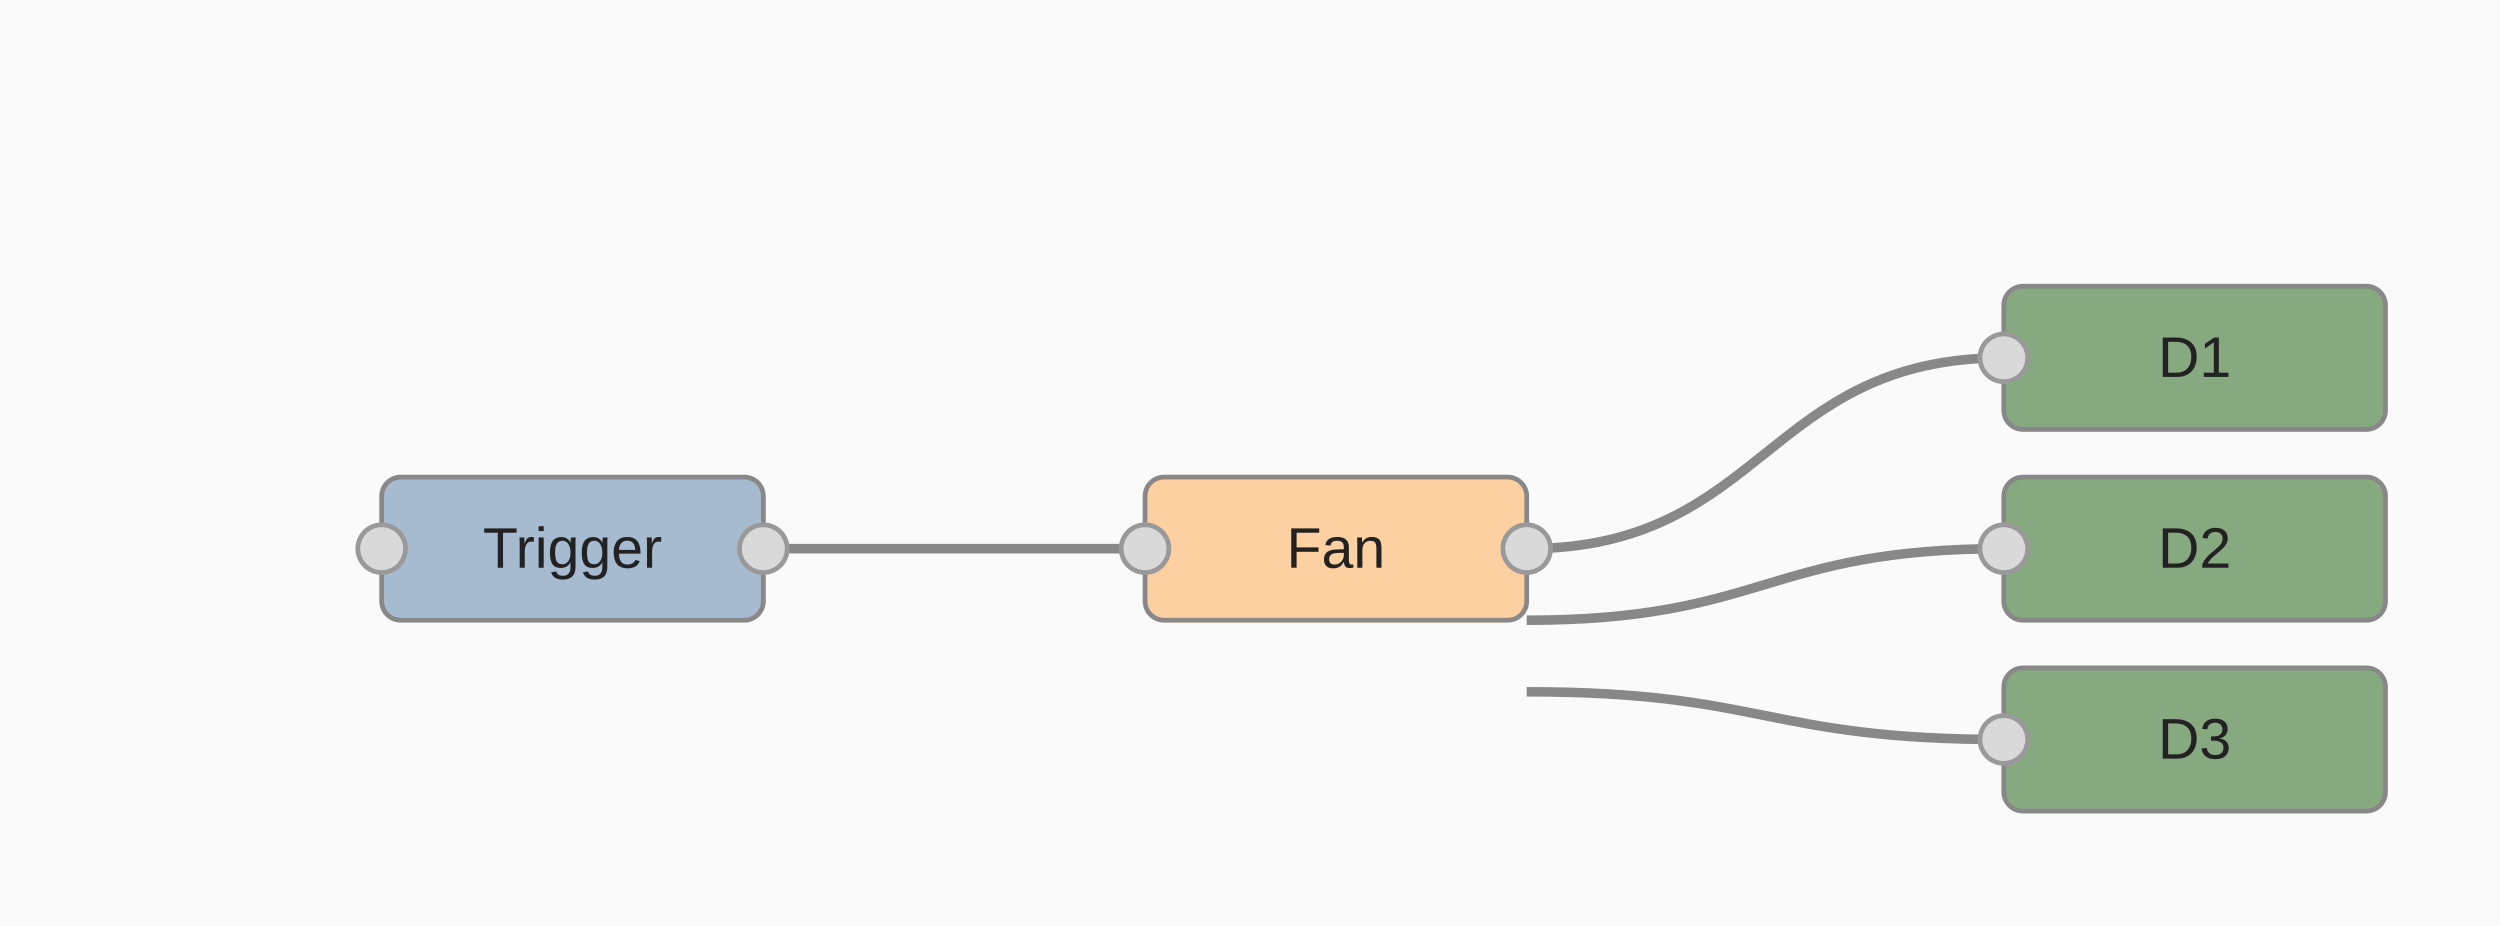
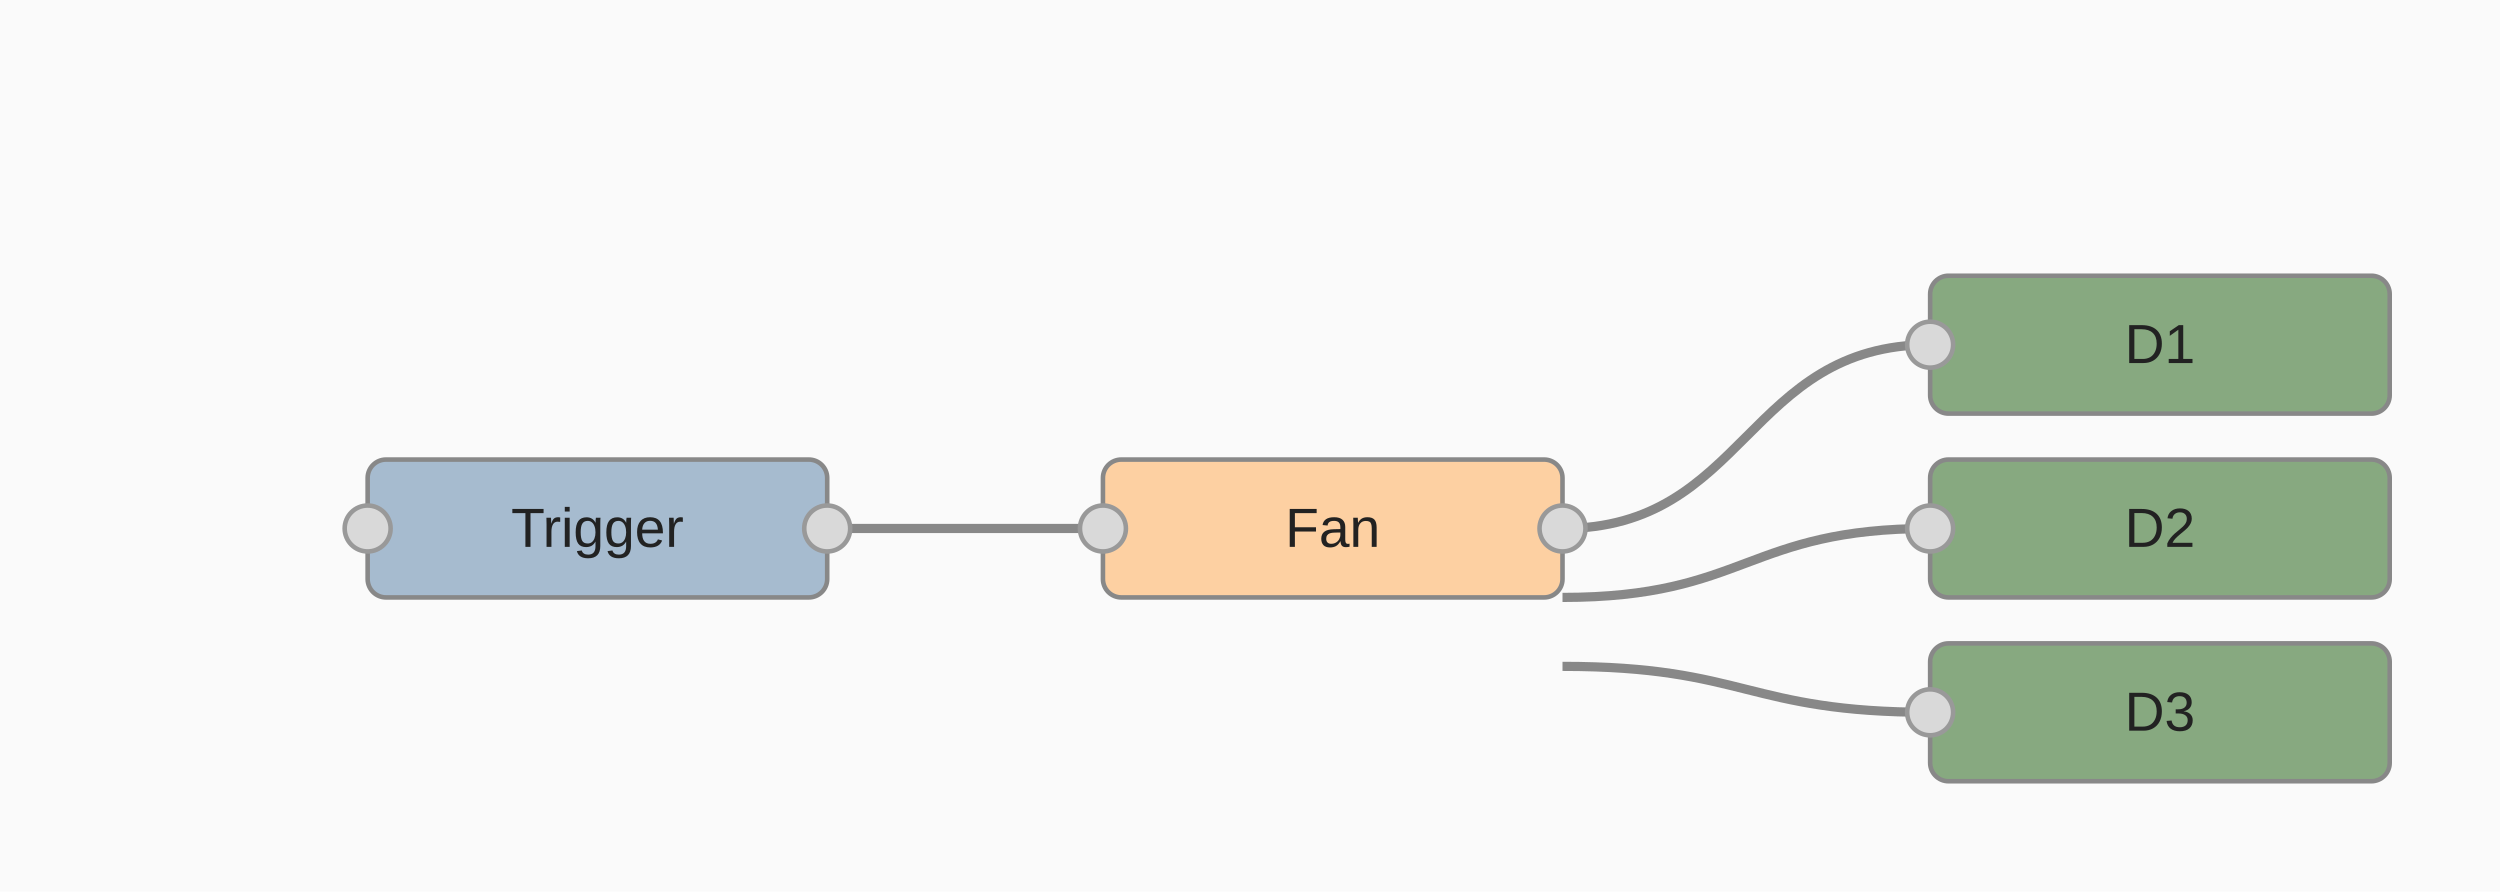
- <svg xmlns="http://www.w3.org/2000/svg" width="524" height="194" viewBox="0 0 524 194">
-   <rect width="524" height="194" fill="#fafafa" />
-   <path d="M 160 115 C 200 115, 200 115, 240 115" stroke="#888" stroke-width="2" fill="none" />
-   <path d="M 320 115 C 370 115, 370 75, 420 75" stroke="#888" stroke-width="2" fill="none" />
-   <path d="M 320 130 C 370 130, 370 115, 420 115" stroke="#888" stroke-width="2" fill="none" />
-   <path d="M 320 145 C 370 145, 370 155, 420 155" stroke="#888" stroke-width="2" fill="none" />
-   <rect x="80" y="100" width="80" height="30" rx="4" ry="4" fill="#a6bbcf" stroke="#888888" stroke-width="1" />
-   <text x="120" y="119" font-family="Arial,sans-serif" font-size="12" fill="#222222" text-anchor="middle">Trigger</text>
+ <svg xmlns="http://www.w3.org/2000/svg" width="544" height="194" viewBox="0 0 544 194">
+   <rect width="544" height="194" fill="#fafafa" />
+   <path d="M 180 115 C 210 115, 210 115, 240 115" stroke="#888" stroke-width="2" fill="none" />
+   <path d="M 340 115 C 380 115, 380 75, 420 75" stroke="#888" stroke-width="2" fill="none" />
+   <path d="M 340 130 C 380 130, 380 115, 420 115" stroke="#888" stroke-width="2" fill="none" />
+   <path d="M 340 145 C 380 145, 380 155, 420 155" stroke="#888" stroke-width="2" fill="none" />
+   <rect x="80" y="100" width="100" height="30" rx="4" ry="4" fill="#a6bbcf" stroke="#888888" stroke-width="1" />
+   <text x="130" y="119" font-family="Arial,sans-serif" font-size="12" fill="#222222" text-anchor="middle">Trigger</text>
  <circle cx="80" cy="115" r="5" fill="#d9d9d9" stroke="#999" stroke-width="1" />
-   <circle cx="160" cy="115" r="5" fill="#d9d9d9" stroke="#999" stroke-width="1" />
-   <rect x="240" y="100" width="80" height="30" rx="4" ry="4" fill="#fdd0a2" stroke="#888888" stroke-width="1" />
-   <text x="280" y="119" font-family="Arial,sans-serif" font-size="12" fill="#222222" text-anchor="middle">Fan</text>
+   <circle cx="180" cy="115" r="5" fill="#d9d9d9" stroke="#999" stroke-width="1" />
+   <rect x="240" y="100" width="100" height="30" rx="4" ry="4" fill="#fdd0a2" stroke="#888888" stroke-width="1" />
+   <text x="290" y="119" font-family="Arial,sans-serif" font-size="12" fill="#222222" text-anchor="middle">Fan</text>
  <circle cx="240" cy="115" r="5" fill="#d9d9d9" stroke="#999" stroke-width="1" />
-   <circle cx="320" cy="115" r="5" fill="#d9d9d9" stroke="#999" stroke-width="1" />
-   <rect x="420" y="60" width="80" height="30" rx="4" ry="4" fill="#87a980" stroke="#888888" stroke-width="1" />
-   <text x="460" y="79" font-family="Arial,sans-serif" font-size="12" fill="#222222" text-anchor="middle">D1</text>
+   <circle cx="340" cy="115" r="5" fill="#d9d9d9" stroke="#999" stroke-width="1" />
+   <rect x="420" y="60" width="100" height="30" rx="4" ry="4" fill="#87a980" stroke="#888888" stroke-width="1" />
+   <text x="470" y="79" font-family="Arial,sans-serif" font-size="12" fill="#222222" text-anchor="middle">D1</text>
  <circle cx="420" cy="75" r="5" fill="#d9d9d9" stroke="#999" stroke-width="1" />
-   <rect x="420" y="100" width="80" height="30" rx="4" ry="4" fill="#87a980" stroke="#888888" stroke-width="1" />
-   <text x="460" y="119" font-family="Arial,sans-serif" font-size="12" fill="#222222" text-anchor="middle">D2</text>
+   <rect x="420" y="100" width="100" height="30" rx="4" ry="4" fill="#87a980" stroke="#888888" stroke-width="1" />
+   <text x="470" y="119" font-family="Arial,sans-serif" font-size="12" fill="#222222" text-anchor="middle">D2</text>
  <circle cx="420" cy="115" r="5" fill="#d9d9d9" stroke="#999" stroke-width="1" />
-   <rect x="420" y="140" width="80" height="30" rx="4" ry="4" fill="#87a980" stroke="#888888" stroke-width="1" />
-   <text x="460" y="159" font-family="Arial,sans-serif" font-size="12" fill="#222222" text-anchor="middle">D3</text>
+   <rect x="420" y="140" width="100" height="30" rx="4" ry="4" fill="#87a980" stroke="#888888" stroke-width="1" />
+   <text x="470" y="159" font-family="Arial,sans-serif" font-size="12" fill="#222222" text-anchor="middle">D3</text>
  <circle cx="420" cy="155" r="5" fill="#d9d9d9" stroke="#999" stroke-width="1" />
</svg>
